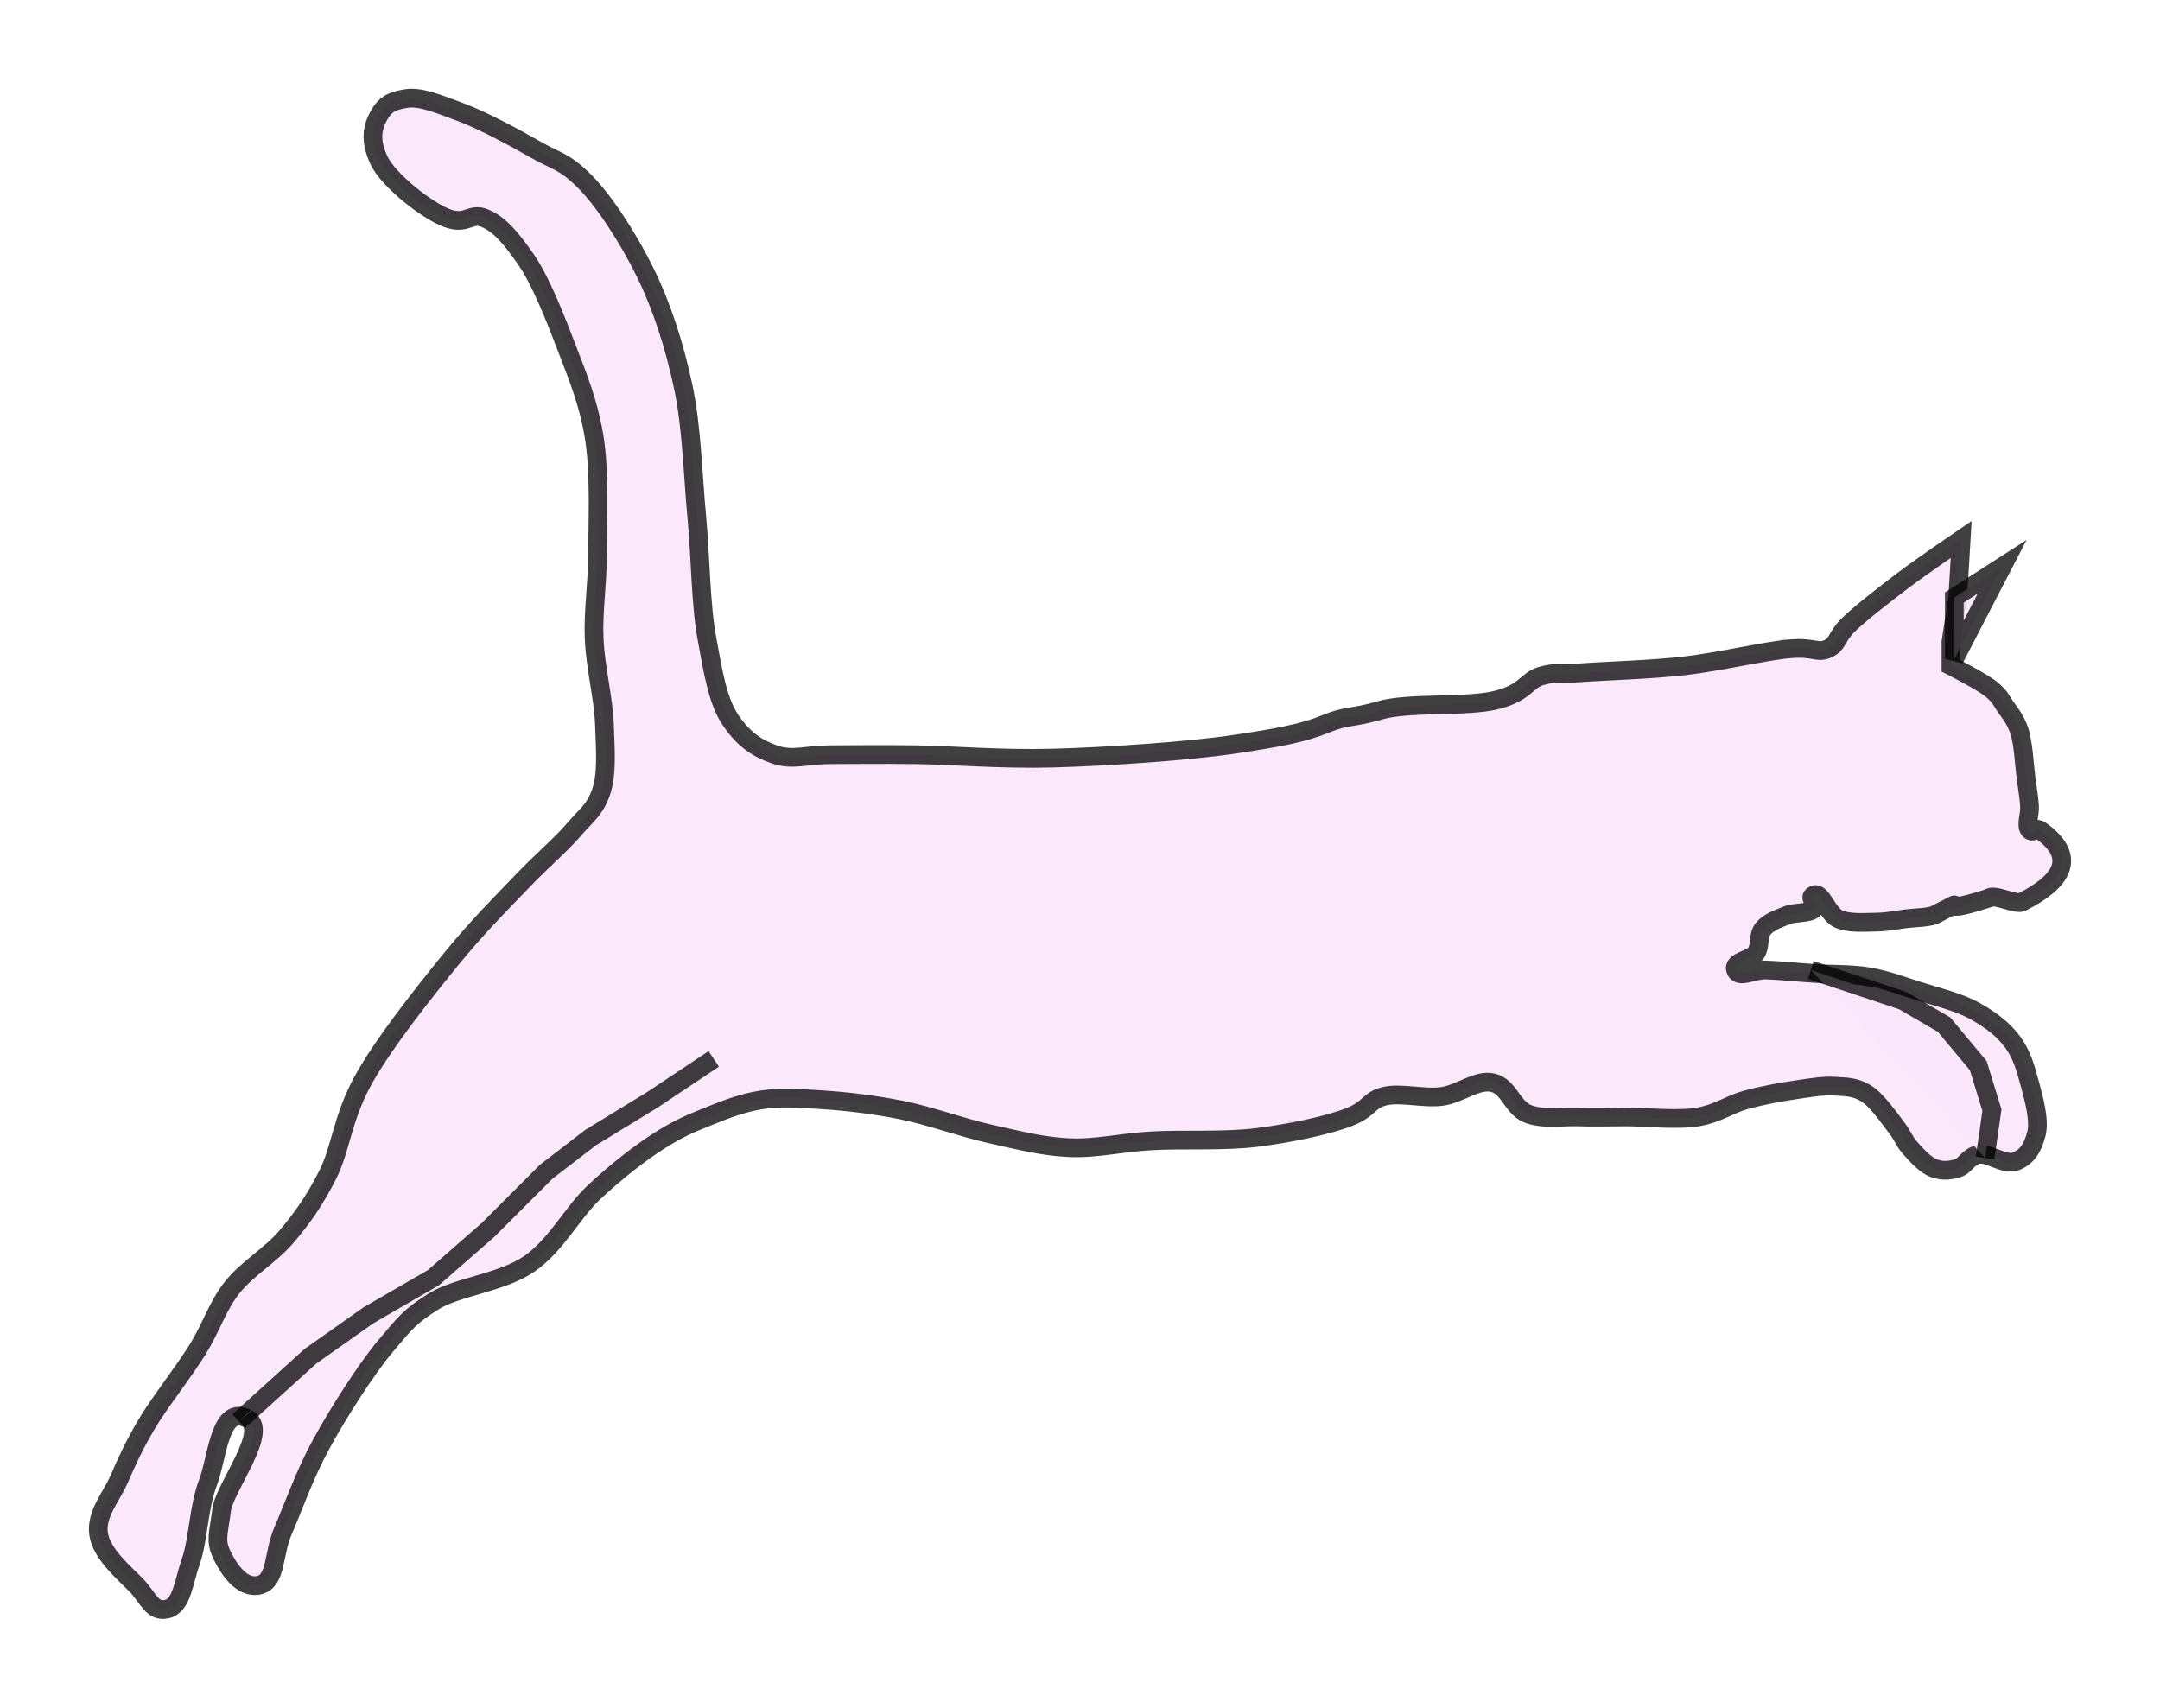
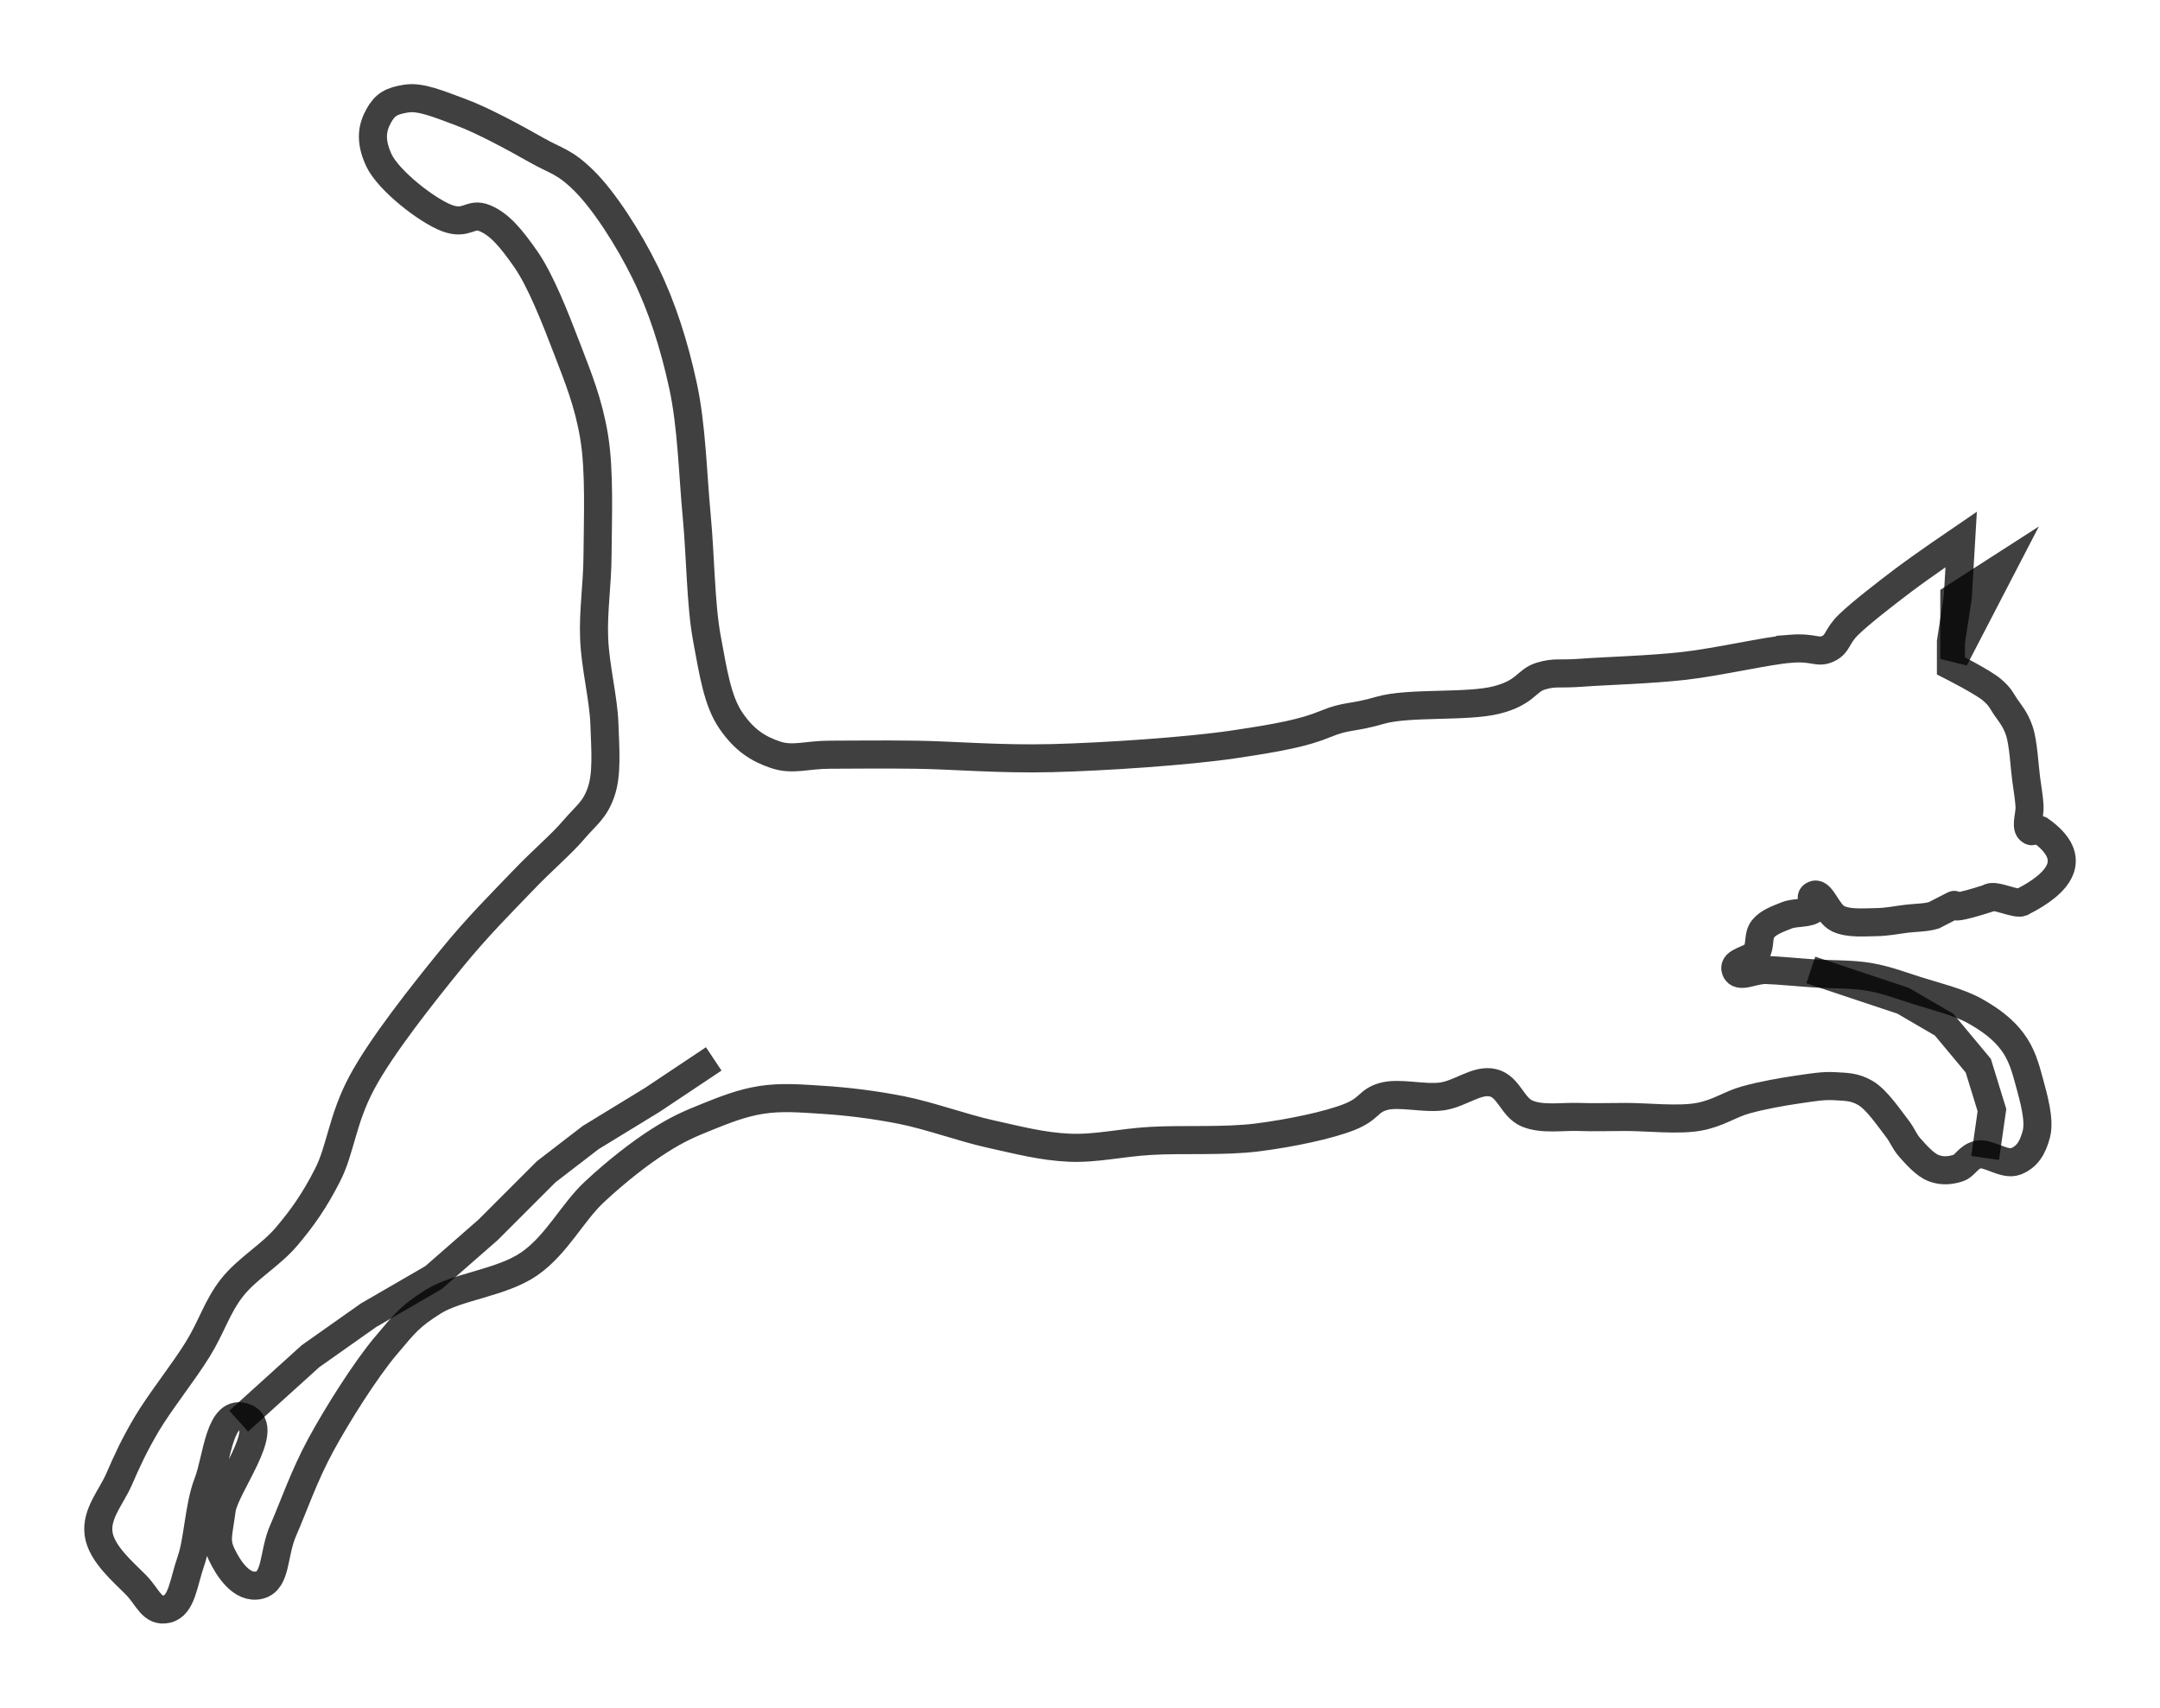
<svg xmlns="http://www.w3.org/2000/svg" id="svg3029" viewBox="0 0 230.84 182.53" version="1.1">
  <g id="layer1" transform="translate(-259.58 -441.1)">
-     <path id="path3007" style="stroke:#000000bf;stroke-width:2px;fill:#fae6fae6" d="m450.91 510.44c-2.573 0.206-7.605 1.403-11.322 1.826-3.718 0.423-8.401 0.539-10.957 0.73-2.556 0.192-2.818-0.099-4.383 0.365-1.564 0.464-1.575 1.757-4.748 2.557s-9.377 0.21-12.418 1.096c-3.041 0.886-3.555 0.513-5.844 1.461-2.289 0.948-4.995 1.471-9.861 2.191-4.866 0.721-13.688 1.318-19.358 1.461-5.669 0.143-10.652-0.316-14.61-0.365-3.957-0.05-6.635 0-9.131 0s-3.977 0.635-5.844 0-3.326-1.572-4.748-3.652-1.878-5.107-2.557-8.766c-0.679-3.658-0.671-8.644-1.096-13.149-0.425-4.505-0.52-9.536-1.461-13.879-0.941-4.343-2.219-8.376-4.018-12.053-1.798-3.677-4.444-7.766-6.574-9.861s-2.932-2.045-5.113-3.287c-2.182-1.242-5.689-3.15-8.035-4.018-2.346-0.868-4.285-1.707-5.844-1.461-1.559 0.246-2.26 0.632-2.922 1.826-0.662 1.194-1.003 2.58 0 4.748 1.003 2.169 5.177 5.427 7.305 6.209 2.128 0.782 2.445-0.652 4.018 0s2.795 2.106 4.383 4.383c1.588 2.277 3.168 6.322 4.383 9.496 1.215 3.175 2.314 5.82 2.922 9.496 0.608 3.676 0.384 8.825 0.365 12.418-0.019 3.594-0.487 6.078-0.365 9.131s1 6.381 1.096 9.131c0.096 2.75 0.316 5.375-0.365 7.305s-1.545 2.406-2.922 4.018c-1.377 1.611-3.277 3.174-5.479 5.479s-4.768 4.832-7.67 8.4-7.399 9.217-9.496 13.149c-2.097 3.931-2.259 7.127-3.652 9.861-1.394 2.735-2.669 4.551-4.383 6.574s-4.252 3.438-5.844 5.479-2.143 4.128-3.652 6.574-4.106 5.699-5.479 8.035c-1.372 2.337-2.071 3.892-2.922 5.844-0.851 1.952-2.488 3.692-2.191 5.844 0.297 2.152 2.745 4.169 4.018 5.479s1.681 2.921 3.287 2.557 1.764-2.863 2.557-5.113c0.793-2.25 0.826-5.818 1.826-8.4s1.21-8.091 4.018-6.94c2.807 1.151-2.242 7.392-2.557 9.861-0.315 2.469-0.709 3.251 0 4.748 0.709 1.497 2.143 3.739 4.018 3.287 1.875-0.451 1.462-3.348 2.557-5.844 1.095-2.496 2.218-5.815 4.018-9.131s4.828-8.091 6.939-10.592c2.112-2.501 2.579-3.154 5.113-4.748 2.535-1.594 7.302-1.996 10.227-4.018 2.924-2.022 4.604-5.486 6.94-7.67s4.891-4.178 6.939-5.479 3.283-1.819 5.113-2.557 3.752-1.507 5.844-1.826c2.092-0.319 4.072-0.163 6.574 0s5.408 0.5 8.4 1.096c2.992 0.595 6.508 1.896 9.496 2.557 2.988 0.661 5.516 1.332 8.4 1.461 2.884 0.129 5.417-0.537 8.766-0.73s7.779 0.082 11.322-0.365c3.544-0.447 7.638-1.305 9.861-2.191 2.223-0.887 1.971-1.726 3.652-2.191 1.681-0.466 4.246 0.257 6.209 0s3.764-1.874 5.479-1.461c1.715 0.413 2.055 2.612 3.652 3.287 1.597 0.675 3.712 0.306 5.479 0.365 1.766 0.059 2.983 0 5.113 0s5.519 0.373 7.67 0 3.344-1.336 5.113-1.826c1.77-0.49 3.892-0.866 5.479-1.096 1.587-0.23 2.787-0.444 4.018-0.365 1.231 0.079 2.095 0.035 3.287 0.73 1.192 0.696 2.515 2.659 3.287 3.652 0.772 0.993 0.798 1.443 1.461 2.191 0.663 0.749 1.631 1.849 2.557 2.191 0.926 0.343 1.729 0.251 2.557 0 0.828-0.251 1.095-1.234 2.191-1.461 1.096-0.227 2.817 1.201 4.018 0.73 1.2-0.471 1.805-1.442 2.191-2.922 0.387-1.48-0.284-3.825-0.73-5.479-0.446-1.653-0.837-3.054-1.826-4.383s-2.307-2.325-4.018-3.287c-1.71-0.962-4.319-1.589-6.209-2.191-1.89-0.603-3.278-1.145-5.113-1.461-1.835-0.316-4.018-0.243-5.844-0.365s-3.712-0.315-5.113-0.365c-1.401-0.05-2.939 0.962-3.287 0-0.348-0.962 1.69-1.056 2.191-1.826 0.501-0.77 0.154-1.822 0.73-2.557 0.576-0.735 1.635-1.091 2.557-1.461 0.921-0.37 2.463-0.143 2.922-0.73 0.459-0.588-0.782-1.137 0-1.461 0.782-0.324 1.402 2.016 2.557 2.557 1.155 0.541 2.794 0.377 4.018 0.365 1.224-0.012 2.252-0.243 3.287-0.365 1.035-0.122 2.061-0.105 2.922-0.365 5.003-2.558-1.065 0.379 5.844-1.826 0.537-0.565 3.169 0.864 3.652 0.365 3.778-1.919 6.22-4.583 1.826-7.67-0.646-0.268-0.665 0.43-1.096 0-0.43-0.43 0.057-1.642 0-2.557-0.057-0.915-0.186-1.582-0.365-2.922s-0.292-3.835-0.73-5.113-0.966-1.828-1.461-2.557c-0.495-0.728-0.526-1.019-1.461-1.826-0.935-0.807-4.383-2.557-4.383-2.557v-2.557l0.73-4.748 0.365-6.209s-4.199 2.86-6.209 4.383c-2.01 1.523-4.543 3.481-5.844 4.748s-1.073 2.042-2.191 2.557c-1.118 0.514-1.445-0.206-4.018 0z" />
-     <path id="path3009" style="stroke:#000000bf;stroke-width:2px;fill:#fae6fae6" d="m468.44 504.96 5.113-3.287-5.113 9.861z" />
-     <path id="path3011" style="stroke:#000000bf;stroke-width:2px;fill:#fae6fae6" d="m285.09 592.99 7.67-6.94 6.209-4.383 6.939-4.018 5.844-5.113 6.209-6.209 4.748-3.652 6.574-4.018 6.574-4.383" />
-     <path id="path3013" style="stroke:#000000bf;stroke-width:2px;fill:#fae6fae6" d="m471.73 564.86 0.73-5.113-1.461-4.748-3.652-4.383-4.383-2.557-9.861-3.287" />
+     <path id="path3007" style="stroke:#000000bf;stroke-width:3px;fill:none" d="m450.91 510.44c-2.573 0.206-7.605 1.403-11.322 1.826-3.718 0.423-8.401 0.539-10.957 0.73-2.556 0.192-2.818-0.099-4.383 0.365-1.564 0.464-1.575 1.757-4.748 2.557s-9.377 0.21-12.418 1.096c-3.041 0.886-3.555 0.513-5.844 1.461-2.289 0.948-4.995 1.471-9.861 2.191-4.866 0.721-13.688 1.318-19.358 1.461-5.669 0.143-10.652-0.316-14.61-0.365-3.957-0.05-6.635 0-9.131 0s-3.977 0.635-5.844 0-3.326-1.572-4.748-3.652-1.878-5.107-2.557-8.766c-0.679-3.658-0.671-8.644-1.096-13.149-0.425-4.505-0.52-9.536-1.461-13.879-0.941-4.343-2.219-8.376-4.018-12.053-1.798-3.677-4.444-7.766-6.574-9.861s-2.932-2.045-5.113-3.287c-2.182-1.242-5.689-3.15-8.035-4.018-2.346-0.868-4.285-1.707-5.844-1.461-1.559 0.246-2.26 0.632-2.922 1.826-0.662 1.194-1.003 2.58 0 4.748 1.003 2.169 5.177 5.427 7.305 6.209 2.128 0.782 2.445-0.652 4.018 0s2.795 2.106 4.383 4.383c1.588 2.277 3.168 6.322 4.383 9.496 1.215 3.175 2.314 5.82 2.922 9.496 0.608 3.676 0.384 8.825 0.365 12.418-0.019 3.594-0.487 6.078-0.365 9.131s1 6.381 1.096 9.131c0.096 2.75 0.316 5.375-0.365 7.305s-1.545 2.406-2.922 4.018c-1.377 1.611-3.277 3.174-5.479 5.479s-4.768 4.832-7.67 8.4-7.399 9.217-9.496 13.149c-2.097 3.931-2.259 7.127-3.652 9.861-1.394 2.735-2.669 4.551-4.383 6.574s-4.252 3.438-5.844 5.479-2.143 4.128-3.652 6.574-4.106 5.699-5.479 8.035c-1.372 2.337-2.071 3.892-2.922 5.844-0.851 1.952-2.488 3.692-2.191 5.844 0.297 2.152 2.745 4.169 4.018 5.479s1.681 2.921 3.287 2.557 1.764-2.863 2.557-5.113c0.793-2.25 0.826-5.818 1.826-8.4s1.21-8.091 4.018-6.94c2.807 1.151-2.242 7.392-2.557 9.861-0.315 2.469-0.709 3.251 0 4.748 0.709 1.497 2.143 3.739 4.018 3.287 1.875-0.451 1.462-3.348 2.557-5.844 1.095-2.496 2.218-5.815 4.018-9.131s4.828-8.091 6.939-10.592c2.112-2.501 2.579-3.154 5.113-4.748 2.535-1.594 7.302-1.996 10.227-4.018 2.924-2.022 4.604-5.486 6.94-7.67s4.891-4.178 6.939-5.479 3.283-1.819 5.113-2.557 3.752-1.507 5.844-1.826c2.092-0.319 4.072-0.163 6.574 0s5.408 0.5 8.4 1.096c2.992 0.595 6.508 1.896 9.496 2.557 2.988 0.661 5.516 1.332 8.4 1.461 2.884 0.129 5.417-0.537 8.766-0.73s7.779 0.082 11.322-0.365c3.544-0.447 7.638-1.305 9.861-2.191 2.223-0.887 1.971-1.726 3.652-2.191 1.681-0.466 4.246 0.257 6.209 0s3.764-1.874 5.479-1.461c1.715 0.413 2.055 2.612 3.652 3.287 1.597 0.675 3.712 0.306 5.479 0.365 1.766 0.059 2.983 0 5.113 0s5.519 0.373 7.67 0 3.344-1.336 5.113-1.826c1.77-0.49 3.892-0.866 5.479-1.096 1.587-0.23 2.787-0.444 4.018-0.365 1.231 0.079 2.095 0.035 3.287 0.73 1.192 0.696 2.515 2.659 3.287 3.652 0.772 0.993 0.798 1.443 1.461 2.191 0.663 0.749 1.631 1.849 2.557 2.191 0.926 0.343 1.729 0.251 2.557 0 0.828-0.251 1.095-1.234 2.191-1.461 1.096-0.227 2.817 1.201 4.018 0.73 1.2-0.471 1.805-1.442 2.191-2.922 0.387-1.48-0.284-3.825-0.73-5.479-0.446-1.653-0.837-3.054-1.826-4.383s-2.307-2.325-4.018-3.287c-1.71-0.962-4.319-1.589-6.209-2.191-1.89-0.603-3.278-1.145-5.113-1.461-1.835-0.316-4.018-0.243-5.844-0.365s-3.712-0.315-5.113-0.365c-1.401-0.05-2.939 0.962-3.287 0-0.348-0.962 1.69-1.056 2.191-1.826 0.501-0.77 0.154-1.822 0.73-2.557 0.576-0.735 1.635-1.091 2.557-1.461 0.921-0.37 2.463-0.143 2.922-0.73 0.459-0.588-0.782-1.137 0-1.461 0.782-0.324 1.402 2.016 2.557 2.557 1.155 0.541 2.794 0.377 4.018 0.365 1.224-0.012 2.252-0.243 3.287-0.365 1.035-0.122 2.061-0.105 2.922-0.365 5.003-2.558-1.065 0.379 5.844-1.826 0.537-0.565 3.169 0.864 3.652 0.365 3.778-1.919 6.22-4.583 1.826-7.67-0.646-0.268-0.665 0.43-1.096 0-0.43-0.43 0.057-1.642 0-2.557-0.057-0.915-0.186-1.582-0.365-2.922s-0.292-3.835-0.73-5.113-0.966-1.828-1.461-2.557c-0.495-0.728-0.526-1.019-1.461-1.826-0.935-0.807-4.383-2.557-4.383-2.557v-2.557l0.73-4.748 0.365-6.209s-4.199 2.86-6.209 4.383c-2.01 1.523-4.543 3.481-5.844 4.748s-1.073 2.042-2.191 2.557c-1.118 0.514-1.445-0.206-4.018 0z" />
+     <path id="path3009" style="stroke:#000000bf;stroke-width:3px;fill:none" d="m468.44 504.96 5.113-3.287-5.113 9.861z" />
+     <path id="path3011" style="stroke:#000000bf;stroke-width:3px;fill:none" d="m285.09 592.99 7.67-6.94 6.209-4.383 6.939-4.018 5.844-5.113 6.209-6.209 4.748-3.652 6.574-4.018 6.574-4.383" />
+     <path id="path3013" style="stroke:#000000bf;stroke-width:3px;fill:none" d="m471.73 564.86 0.73-5.113-1.461-4.748-3.652-4.383-4.383-2.557-9.861-3.287" />
  </g>
</svg>
